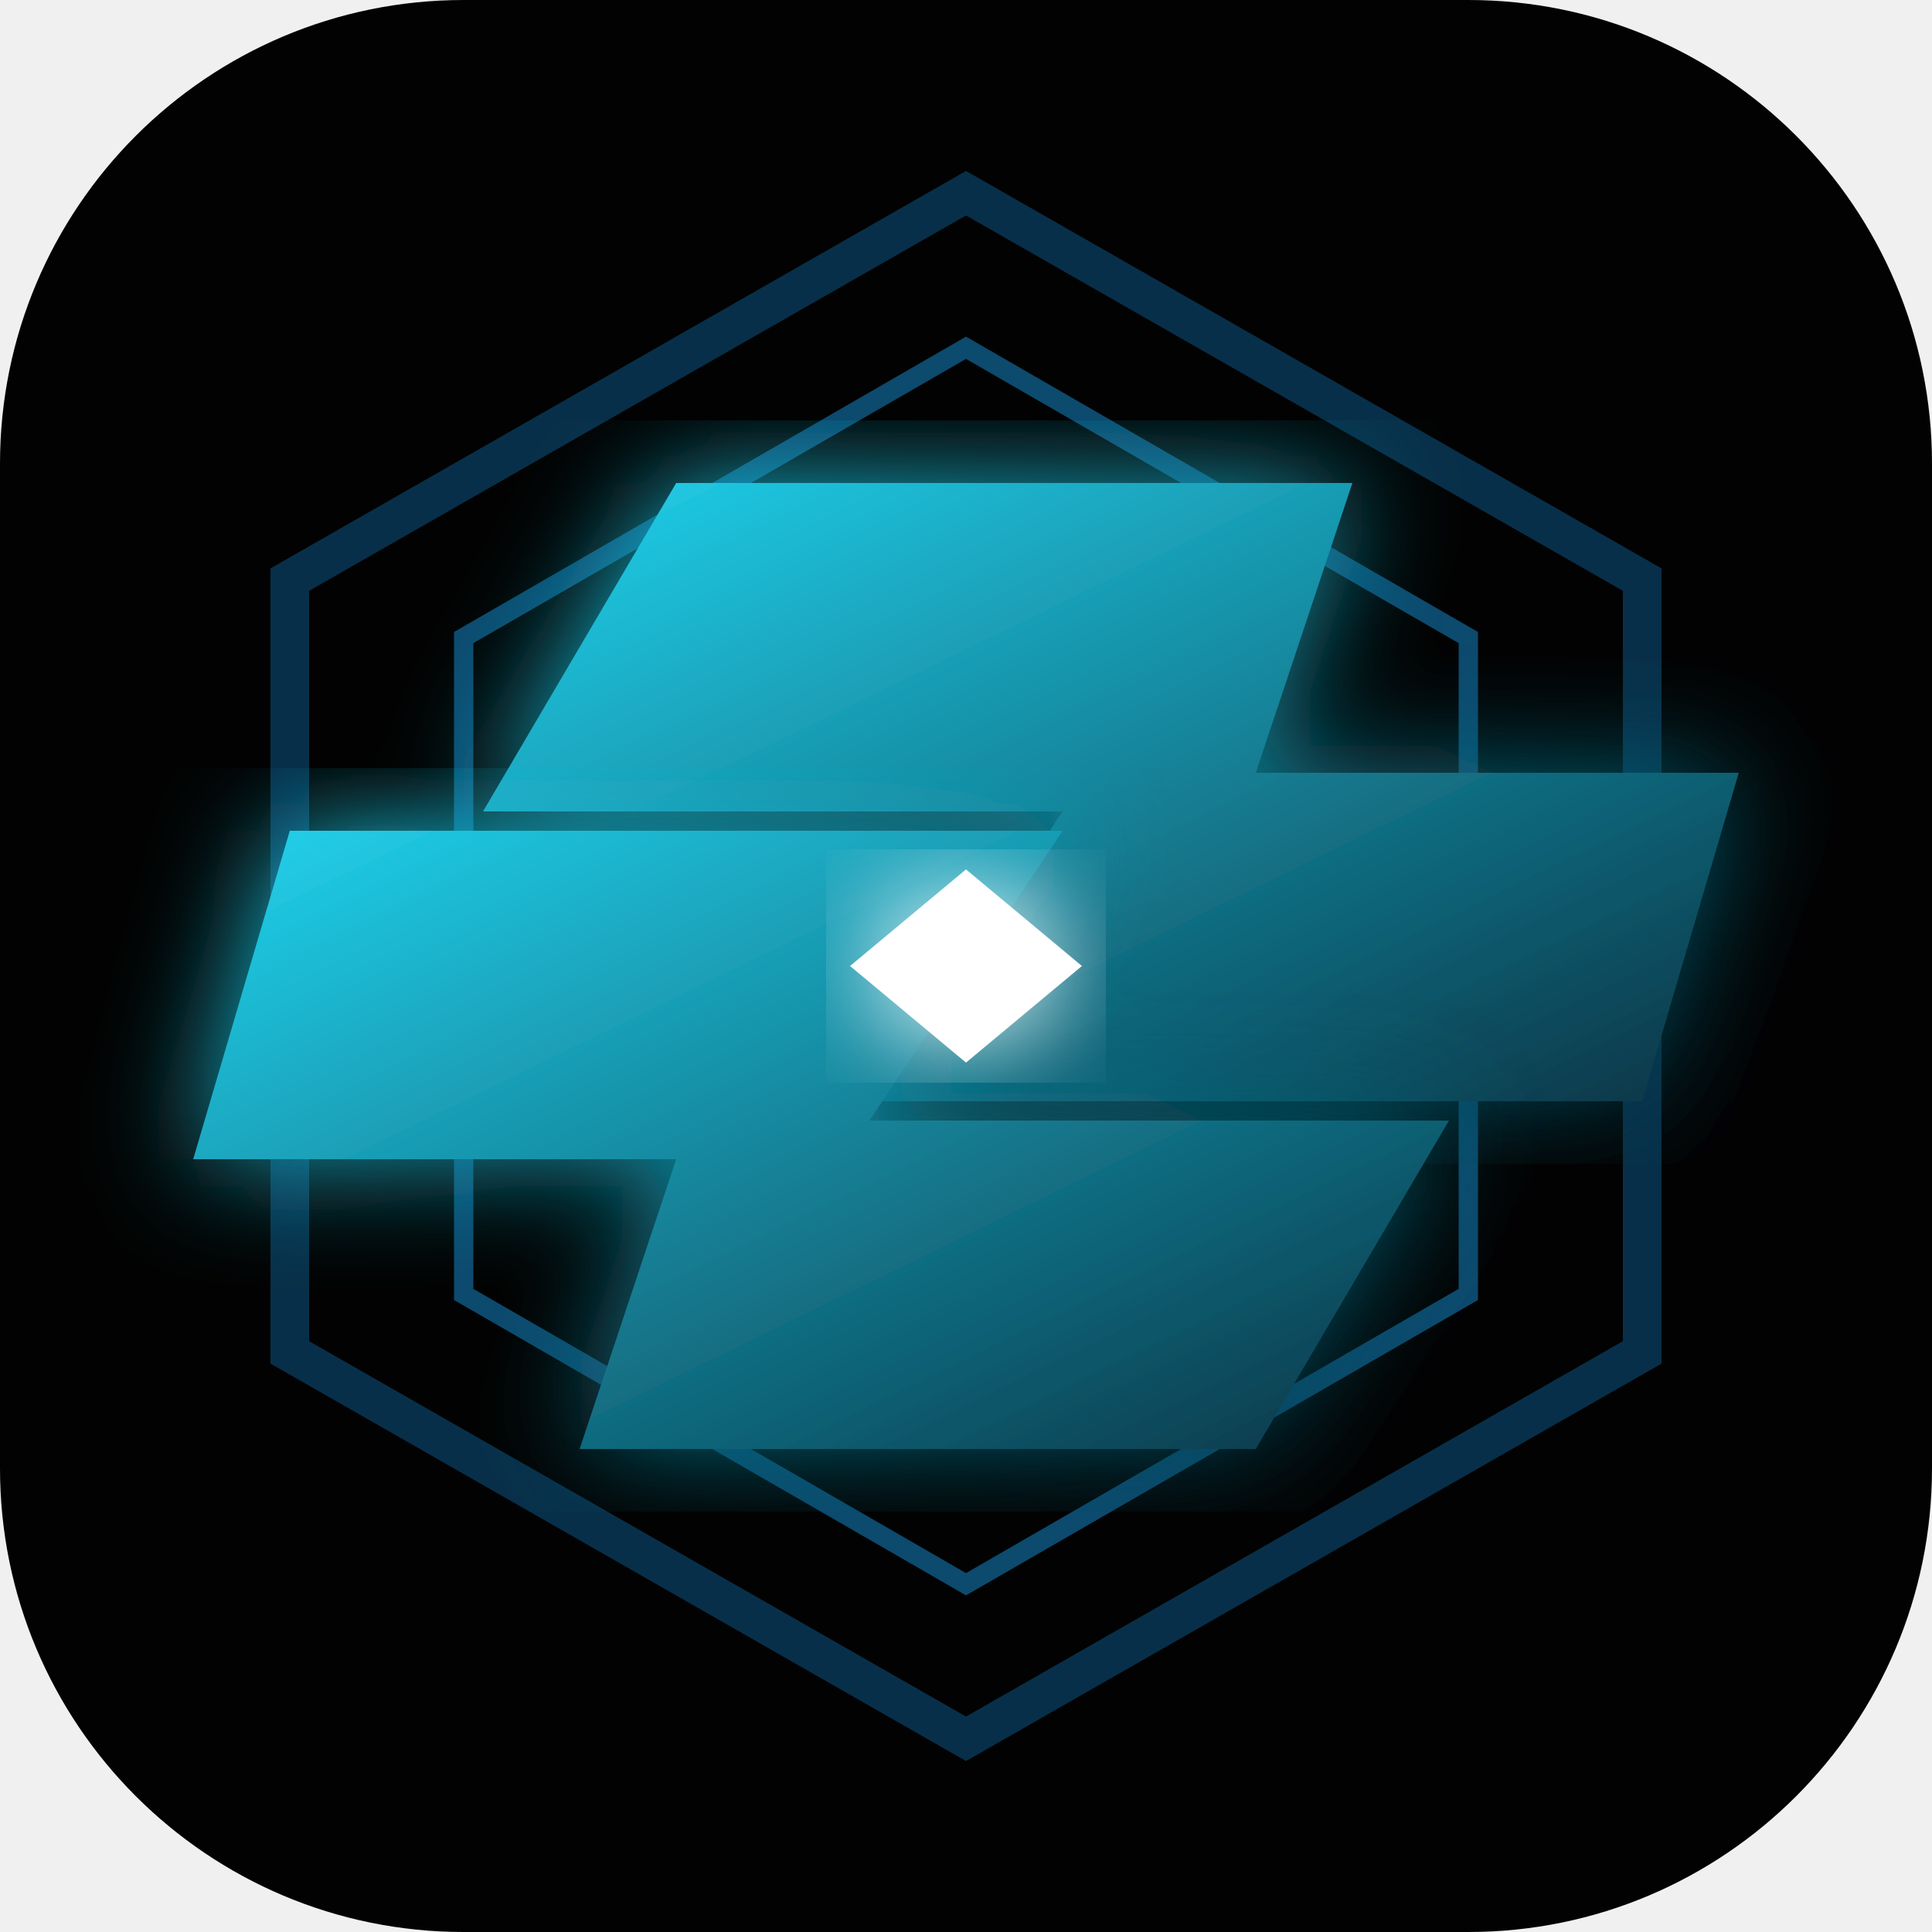
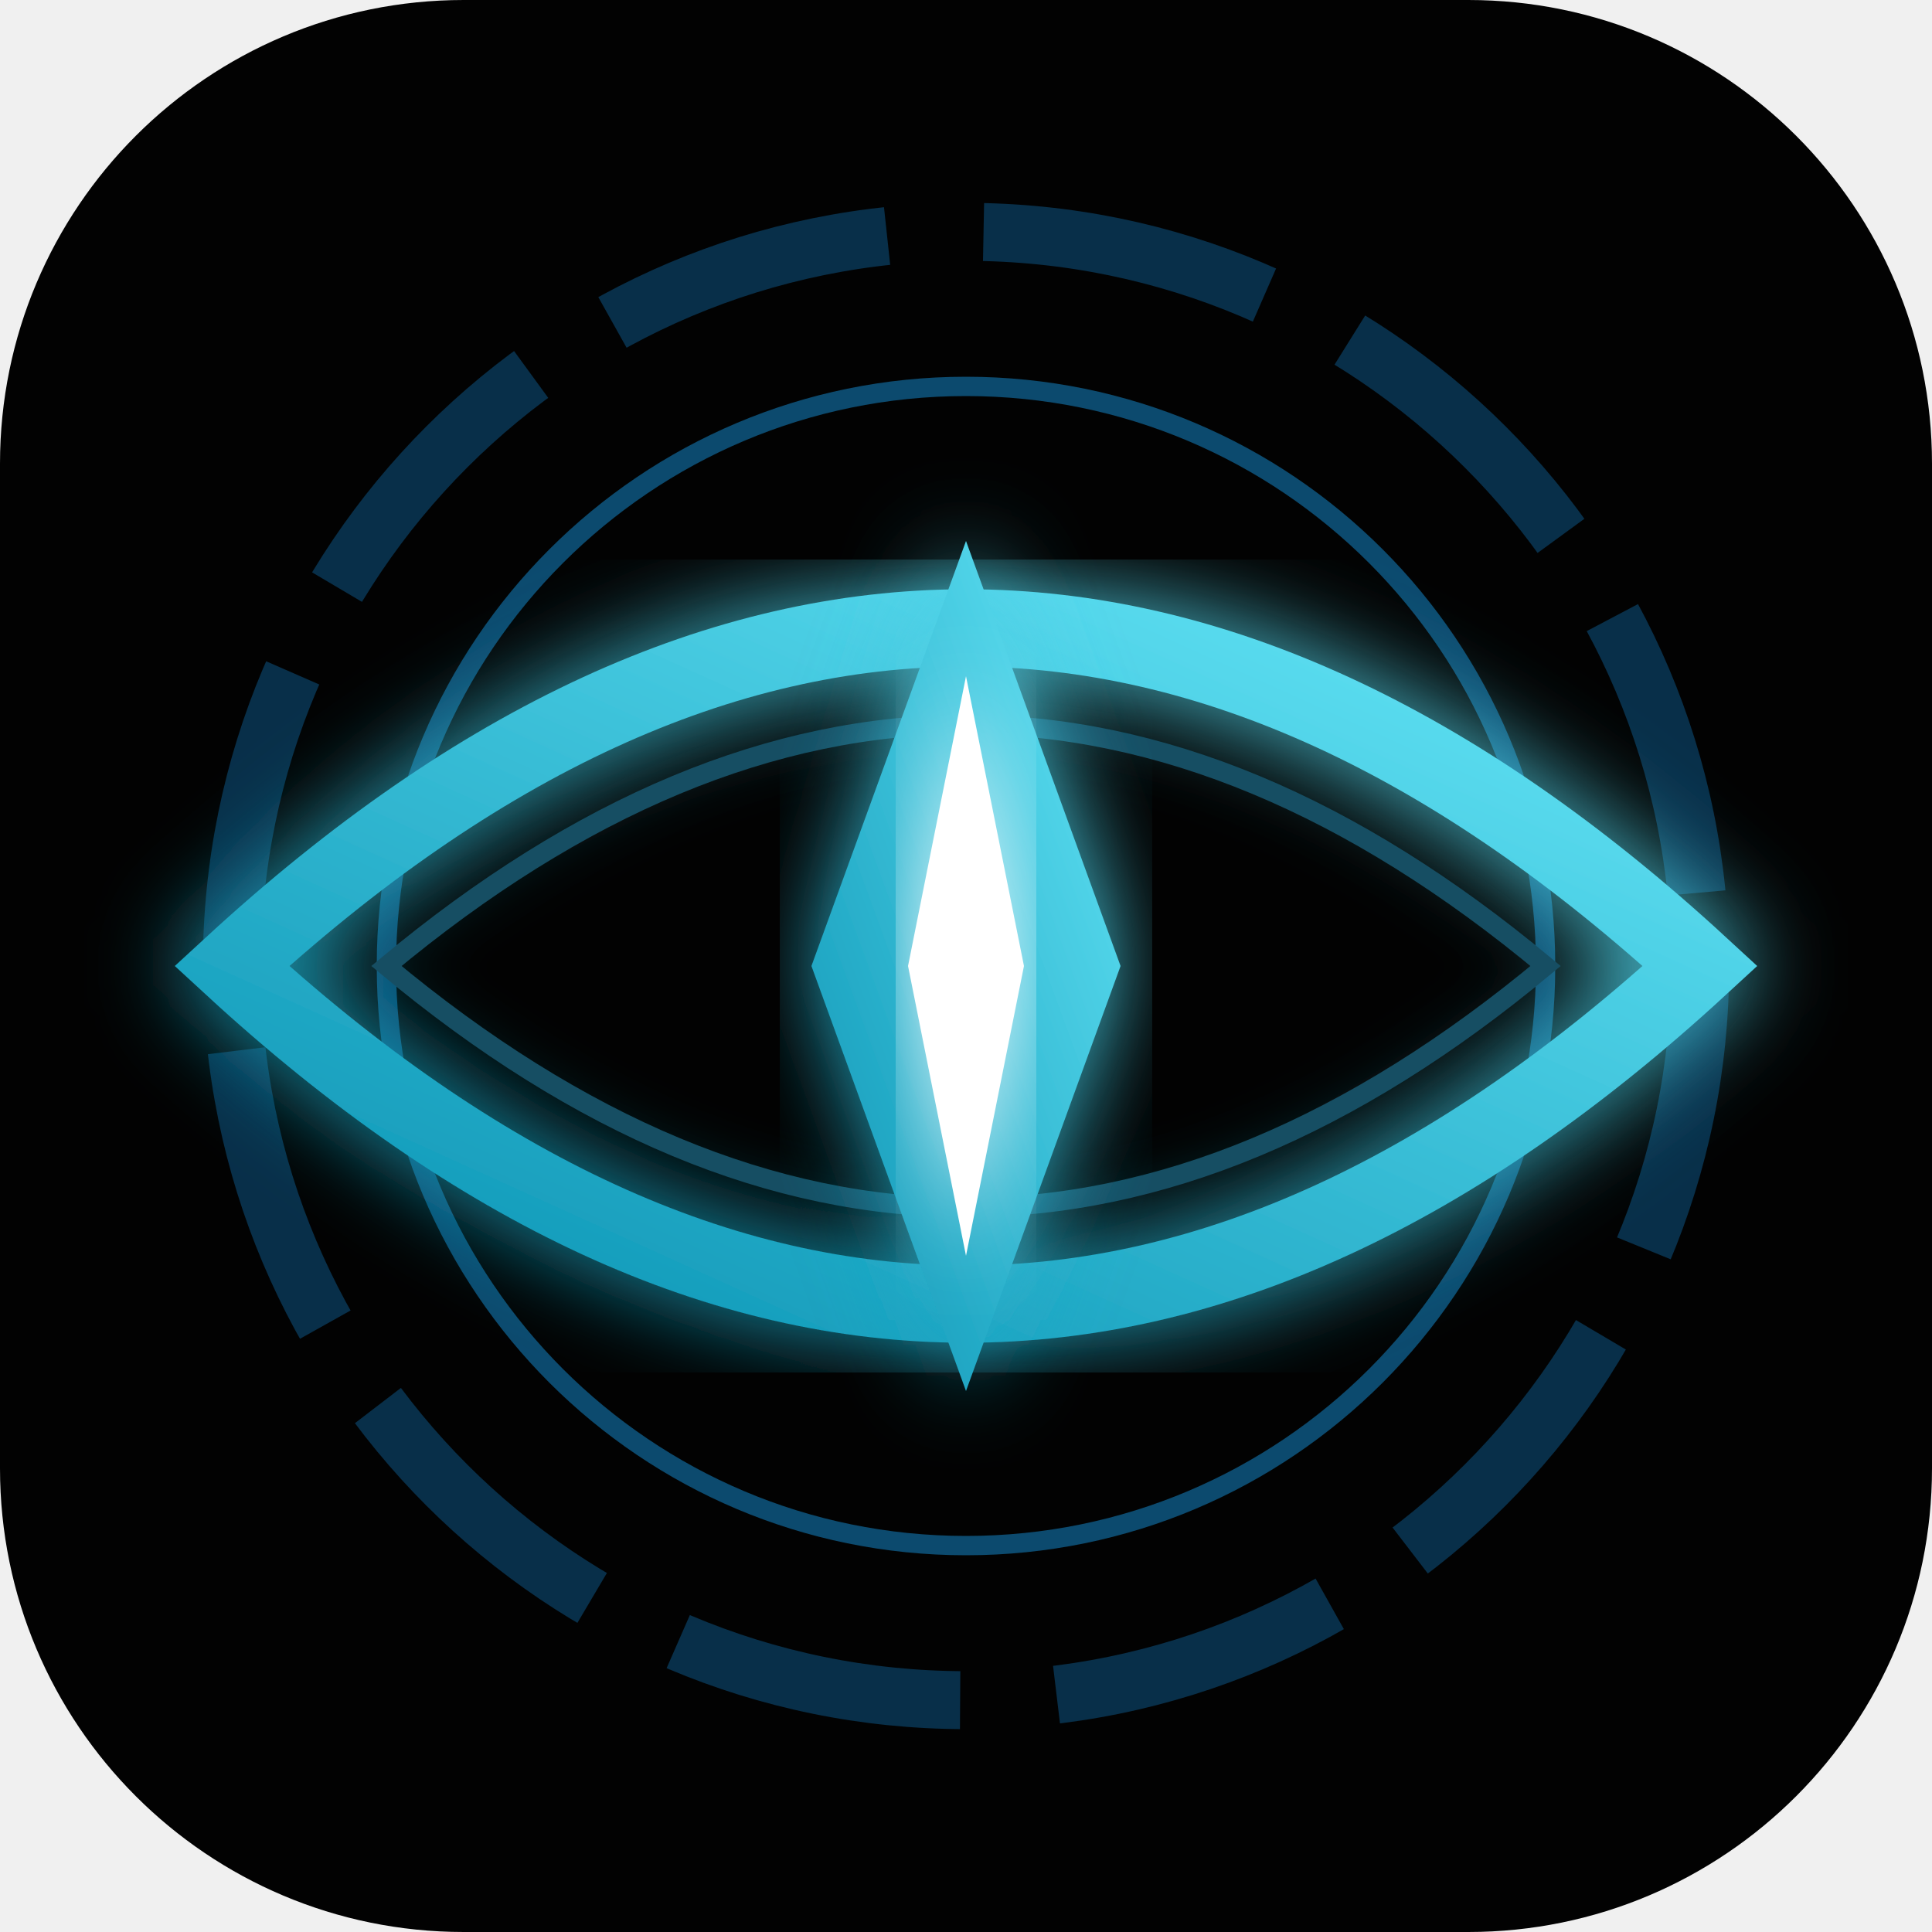
<svg xmlns="http://www.w3.org/2000/svg" viewBox="0 0 100 100">
  <defs>
-     <linearGradient id="gradCyan" x1="0%" y1="0%" x2="100%" y2="100%">
-       <stop offset="0%" stop-color="#22d3ee" />
-       <stop offset="100%" stop-color="#083344" />
+     <linearGradient id="gradCyan" x1="0%" y1="100%" x2="100%" y2="0%">
+       <stop offset="0%" stop-color="#0891b2" />
+       <stop offset="100%" stop-color="#67e8f9" />
    </linearGradient>
    <filter id="glowCyan">
-       <feGaussianBlur stdDeviation="3" result="blur" />
+       <feGaussianBlur stdDeviation="2.5" result="blur" />
      <feComposite in="SourceGraphic" in2="blur" operator="over" />
    </filter>
  </defs>
  <rect width="100" height="100" rx="24" fill="#020202" />
-   <polygon points="50,10 85,30 85,70 50,90 15,70 15,30" fill="none" stroke="#082f49" stroke-width="2" />
-   <polygon points="50,18 76,33 76,67 50,82 24,67 24,33" fill="none" stroke="#0c4a6e" stroke-width="1" />
-   <path d="M 70,25 L 35,25 L 25,42 L 55,42 L 45,57 L 85,57 L 90,40 L 65,40 Z" fill="url(#gradCyan)" filter="url(#glowCyan)" />
-   <path d="M 30,75 L 65,75 L 75,58 L 45,58 L 55,43 L 15,43 L 10,60 L 35,60 Z" fill="url(#gradCyan)" filter="url(#glowCyan)" />
-   <polygon points="50,45 56,50 50,55 44,50" fill="#ffffff" filter="url(#glowCyan)" />
+   <circle cx="50" cy="50" r="38" fill="none" stroke="#082f49" stroke-width="3" stroke-dasharray="15 5" />
+   <circle cx="50" cy="50" r="30" fill="none" stroke="#0c4a6e" stroke-width="1" />
+   <path d="M 12 50 Q 50 15 88 50 Q 50 85 12 50 Z" fill="none" stroke="url(#gradCyan)" stroke-width="4" filter="url(#glowCyan)" />
+   <path d="M 20 50 Q 50 25 80 50 Q 50 75 20 50 Z" fill="none" stroke="#164e63" stroke-width="1" />
+   <polygon points="50,28 58,50 50,72 42,50" fill="url(#gradCyan)" filter="url(#glowCyan)" />
+   <polygon points="50,35 53,50 50,65 47,50" fill="#ffffff" filter="url(#glowCyan)" />
</svg>
